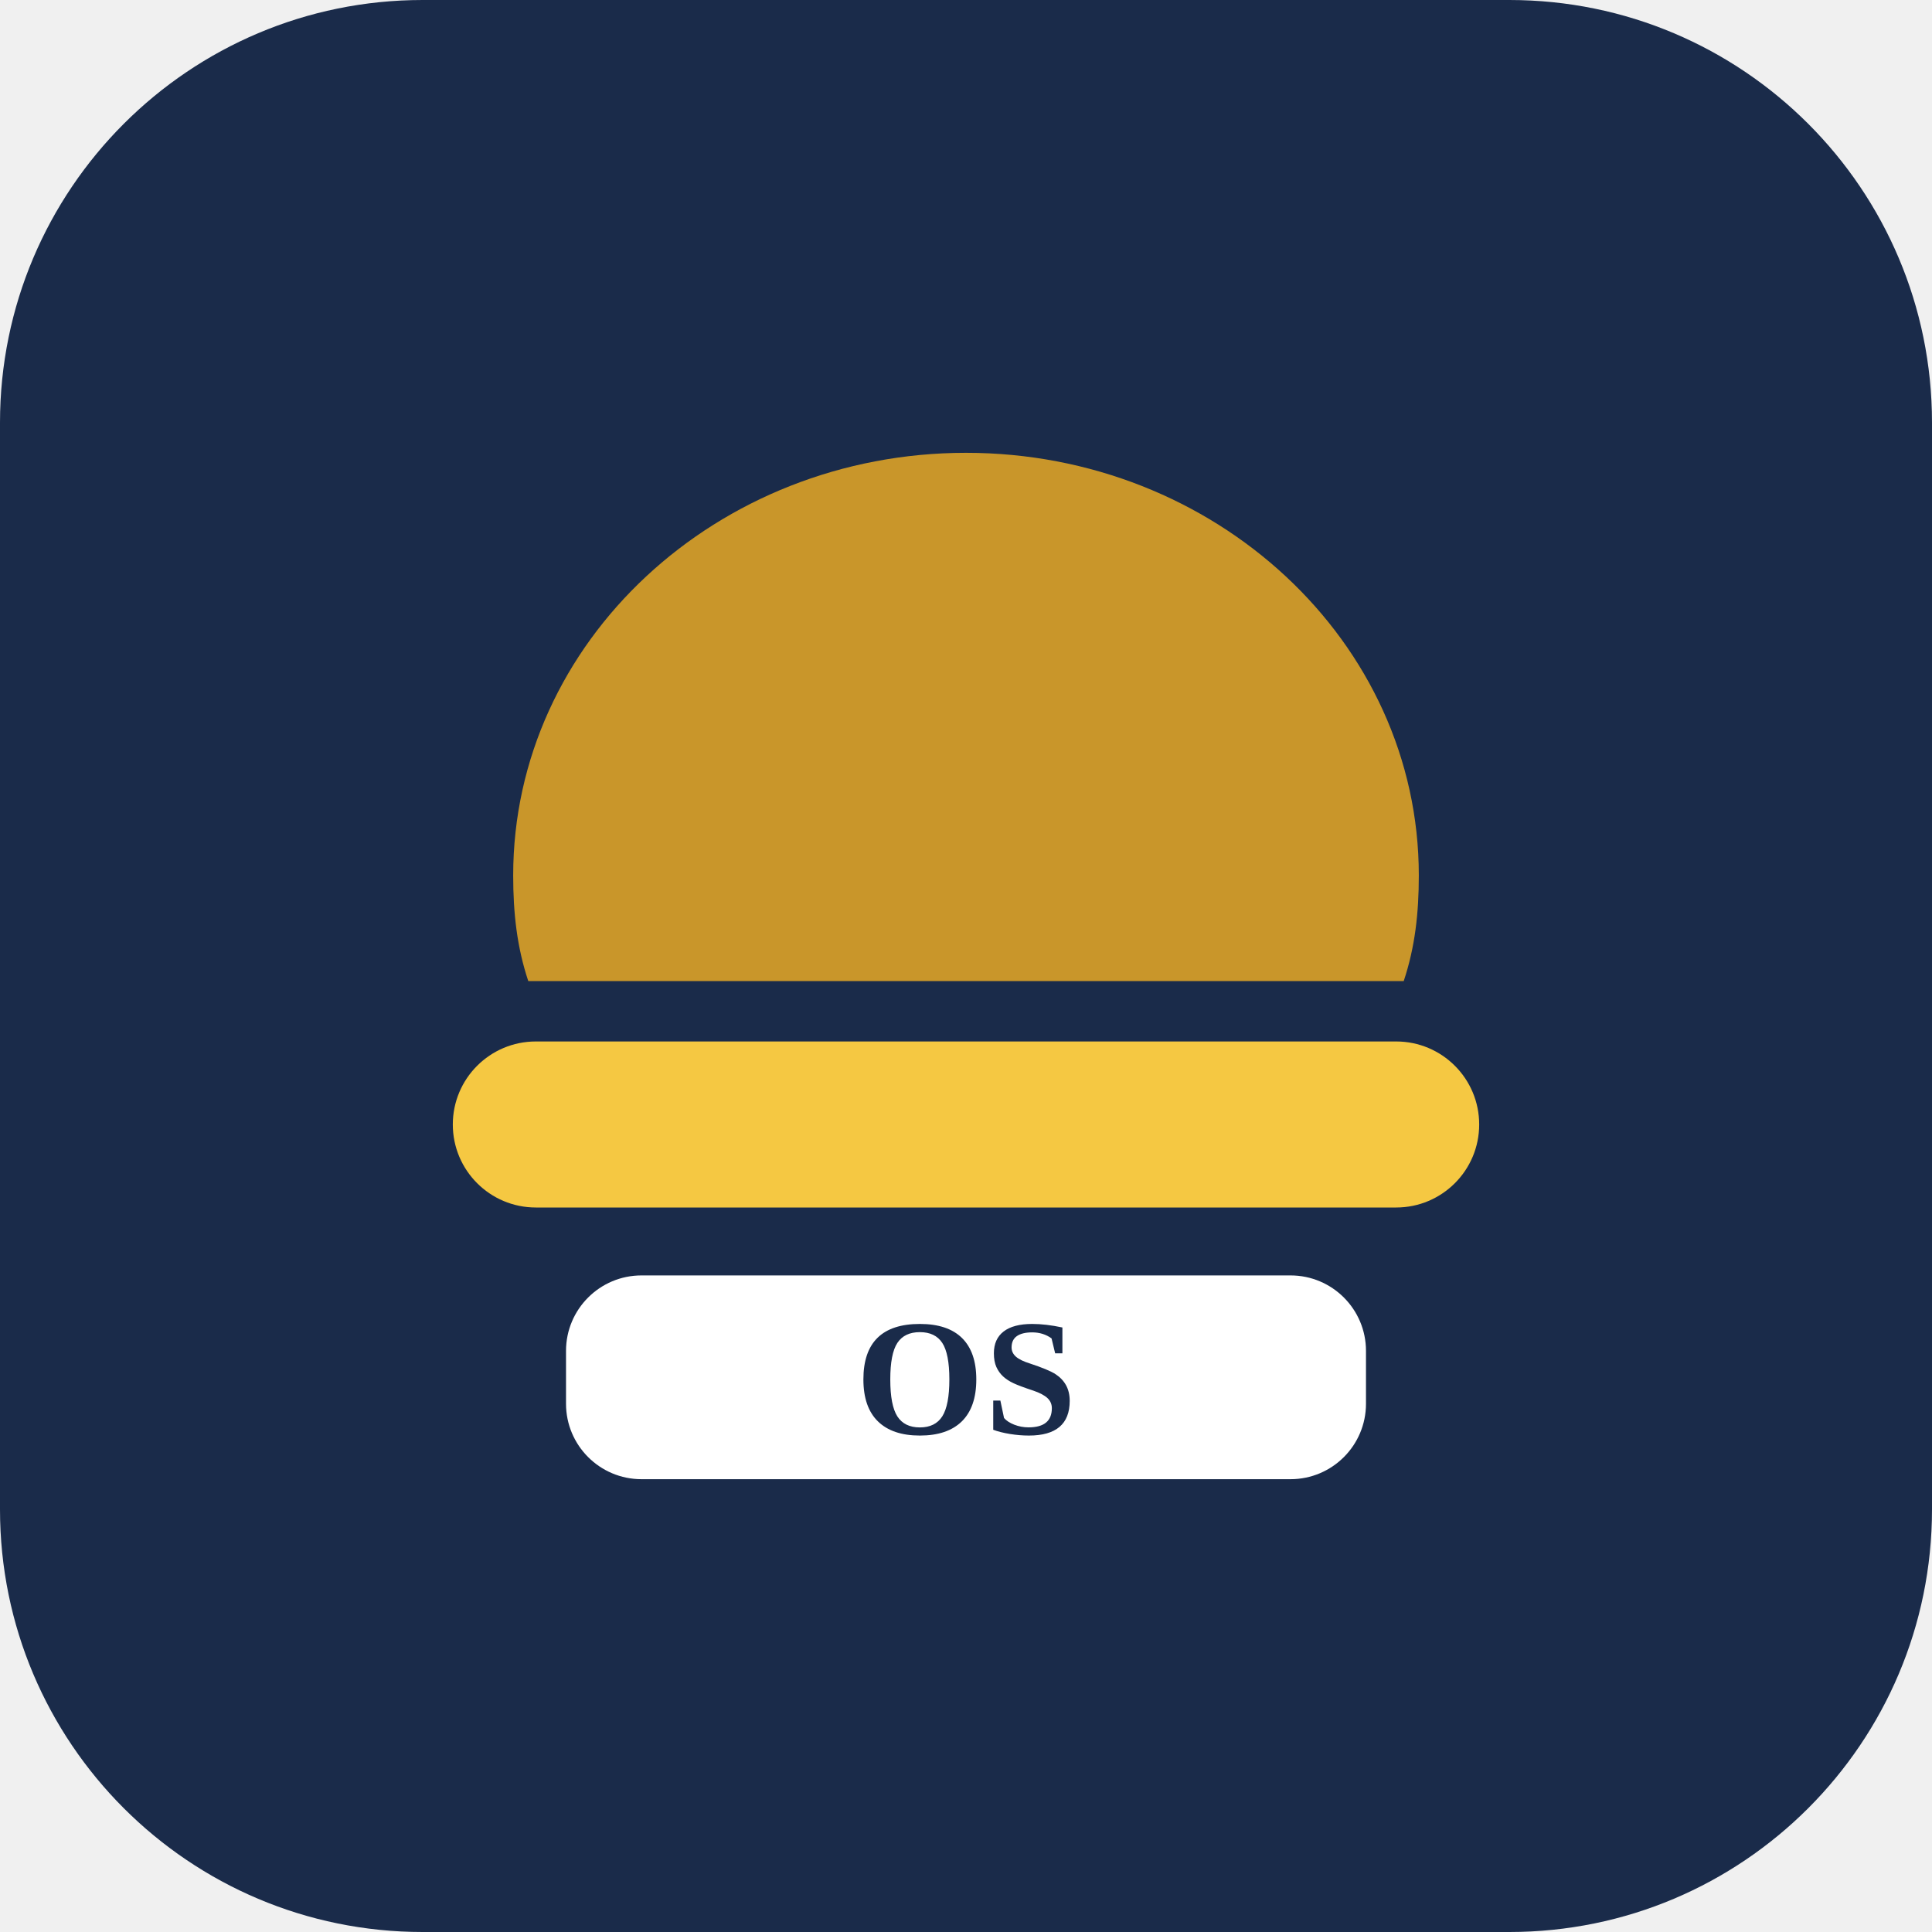
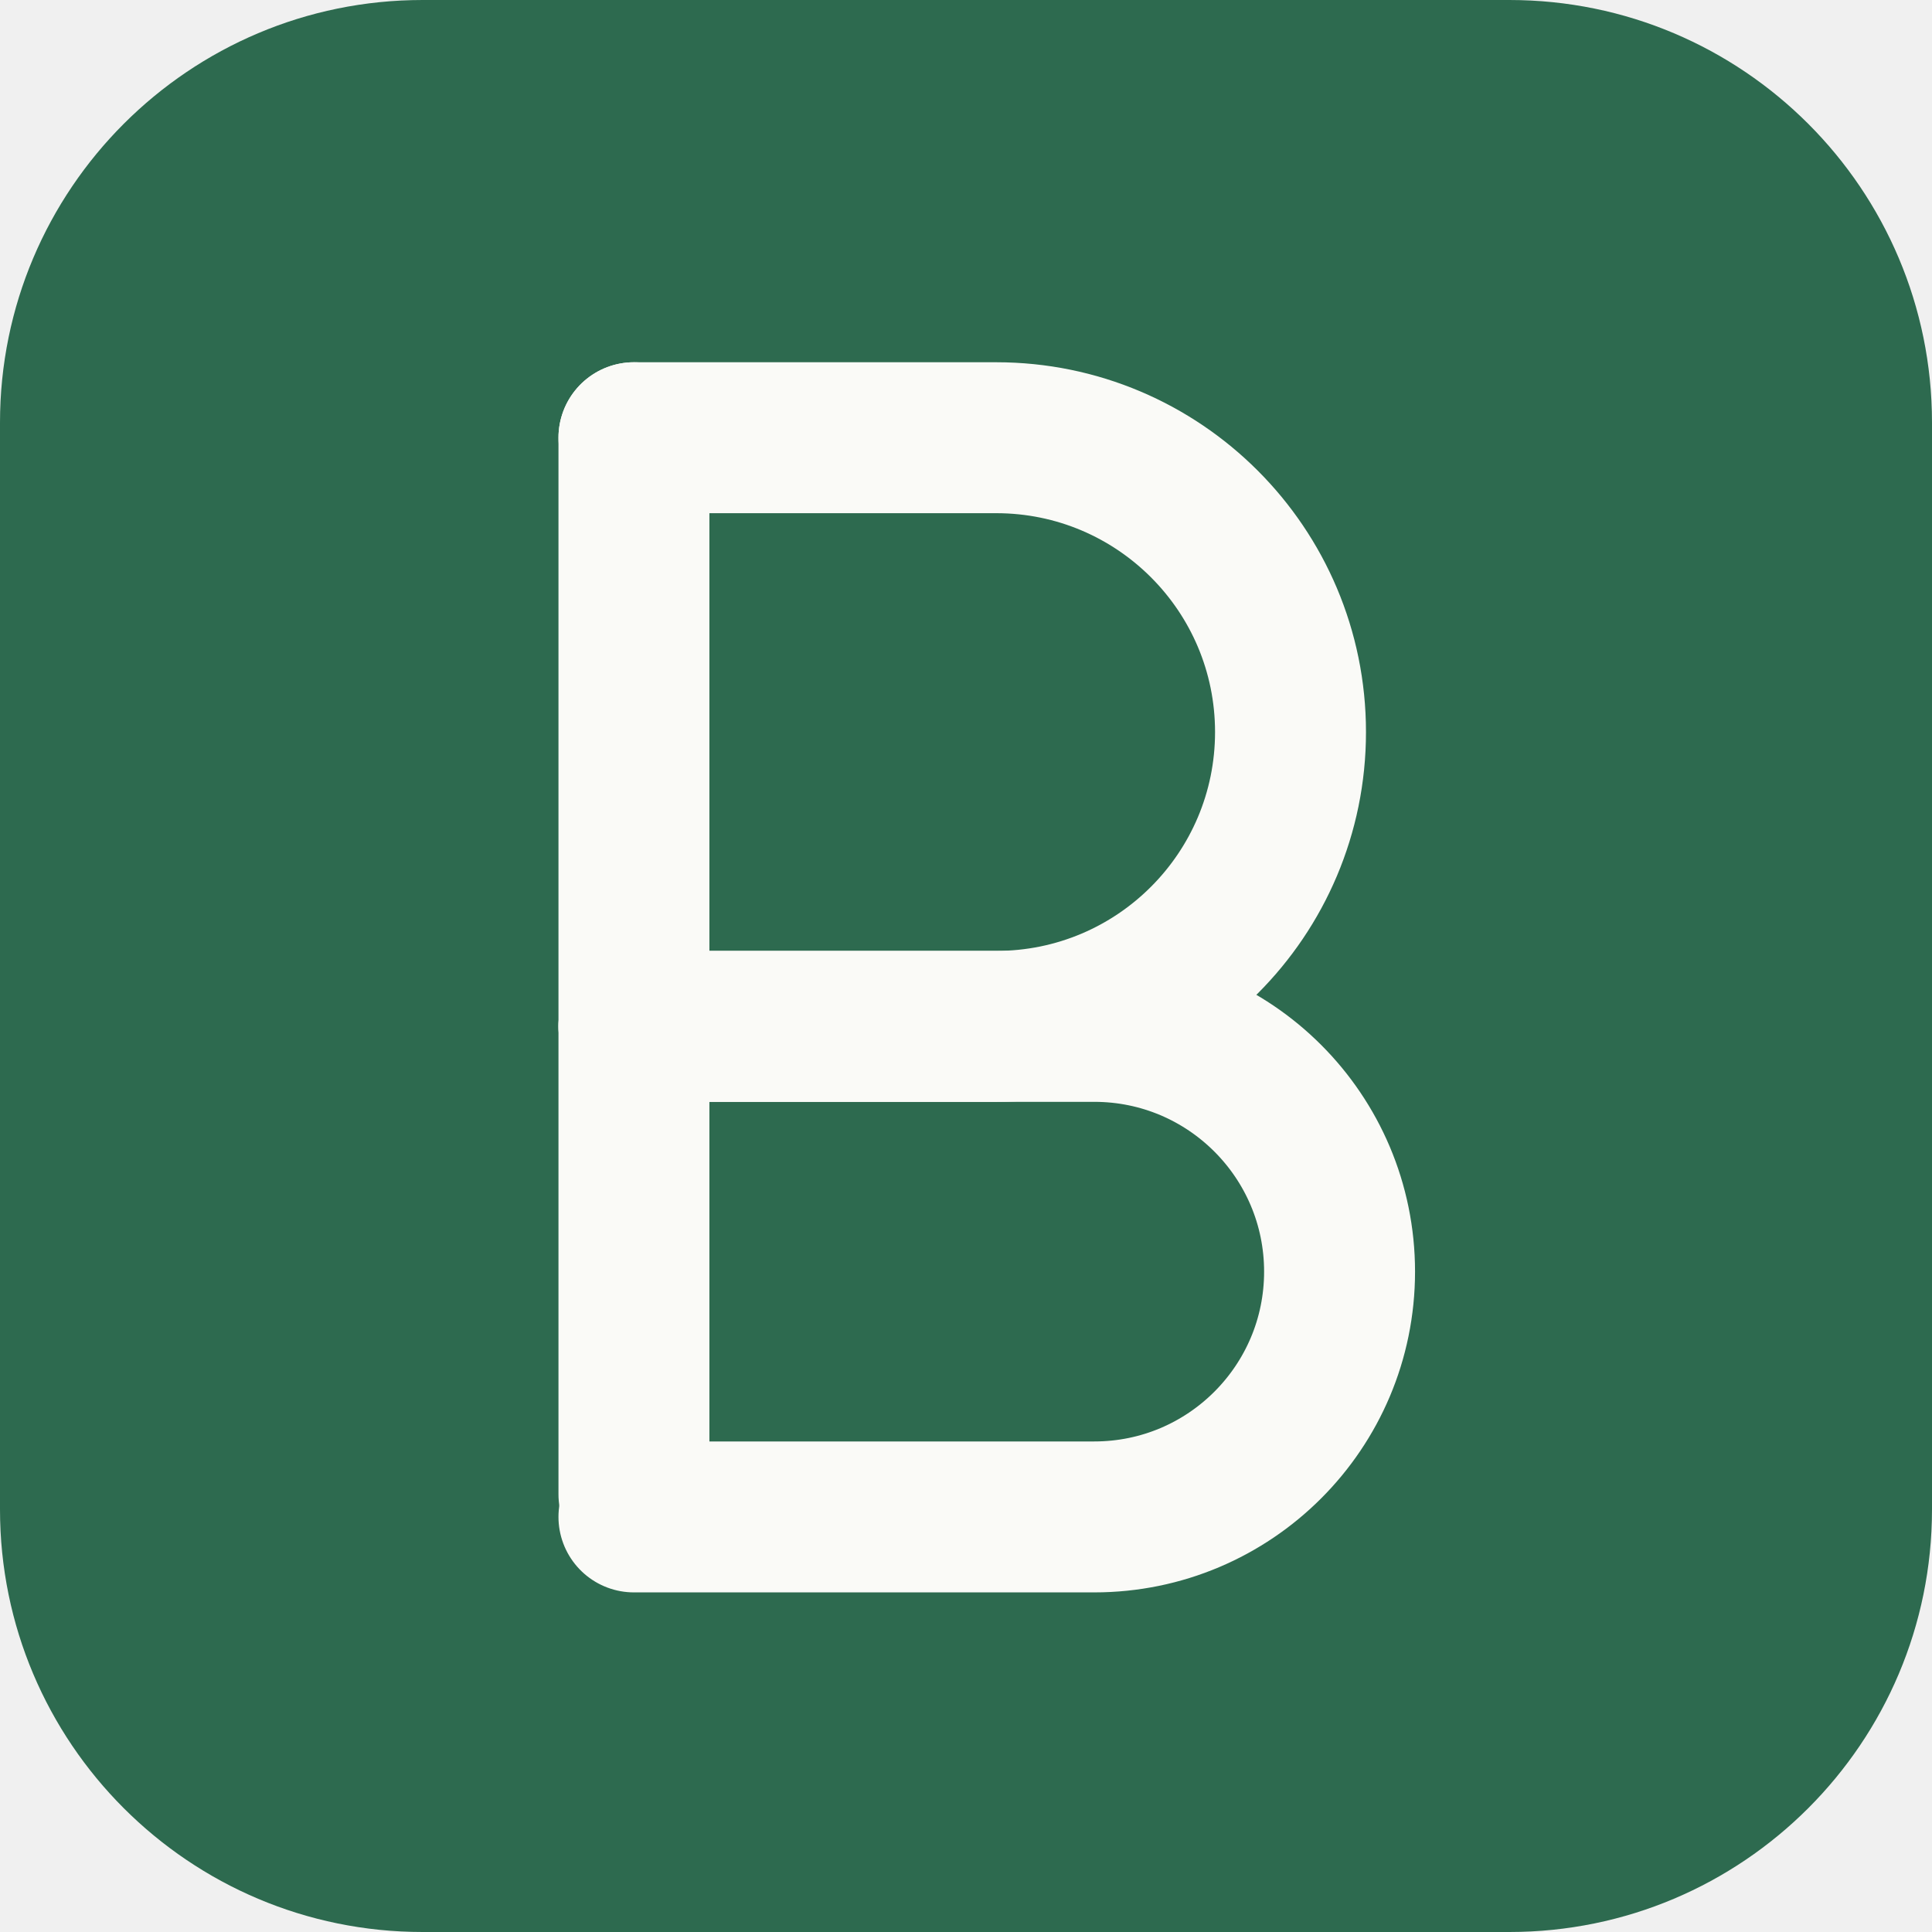
- <svg xmlns="http://www.w3.org/2000/svg" width="512" height="512" viewBox="0 0 512 512" fill="none" role="img" aria-label="PasticceriaOS">
-   <rect width="512" height="512" rx="112" fill="#1A2B4A" />
-   <path d="M256 120c-66 0-120 50-120 112 0 10 1 19 4 28h232c3-9 4-18 4-28 0-62-54-112-120-112z" fill="#C9962A" />
-   <rect x="120" y="276" width="272" height="44" rx="22" fill="#F5C842" />
-   <rect x="150" y="338" width="212" height="54" rx="20" fill="#FFFFFF" />
-   <text x="256" y="380" text-anchor="middle" font-family="Georgia, 'Times New Roman', serif" font-size="44" font-weight="900" fill="#1A2B4A">OS</text>
+ <svg xmlns="http://www.w3.org/2000/svg" width="512" height="512" viewBox="0 0 512 512" fill="none" role="img" aria-label="BakeryOs">
+   <rect width="512" height="512" rx="112" fill="#2D6A4F" />
+   <g stroke="#FAFAF7" stroke-width="40" stroke-linecap="round" stroke-linejoin="round" fill="none">
+     <path d="M168 116v280" />
+     <path d="M168 116h96a78 78 0 0 1 0 156h-96" />
+     <path d="M168 272h122a65 65 0 0 1 0 130H168" />
+   </g>
</svg>
